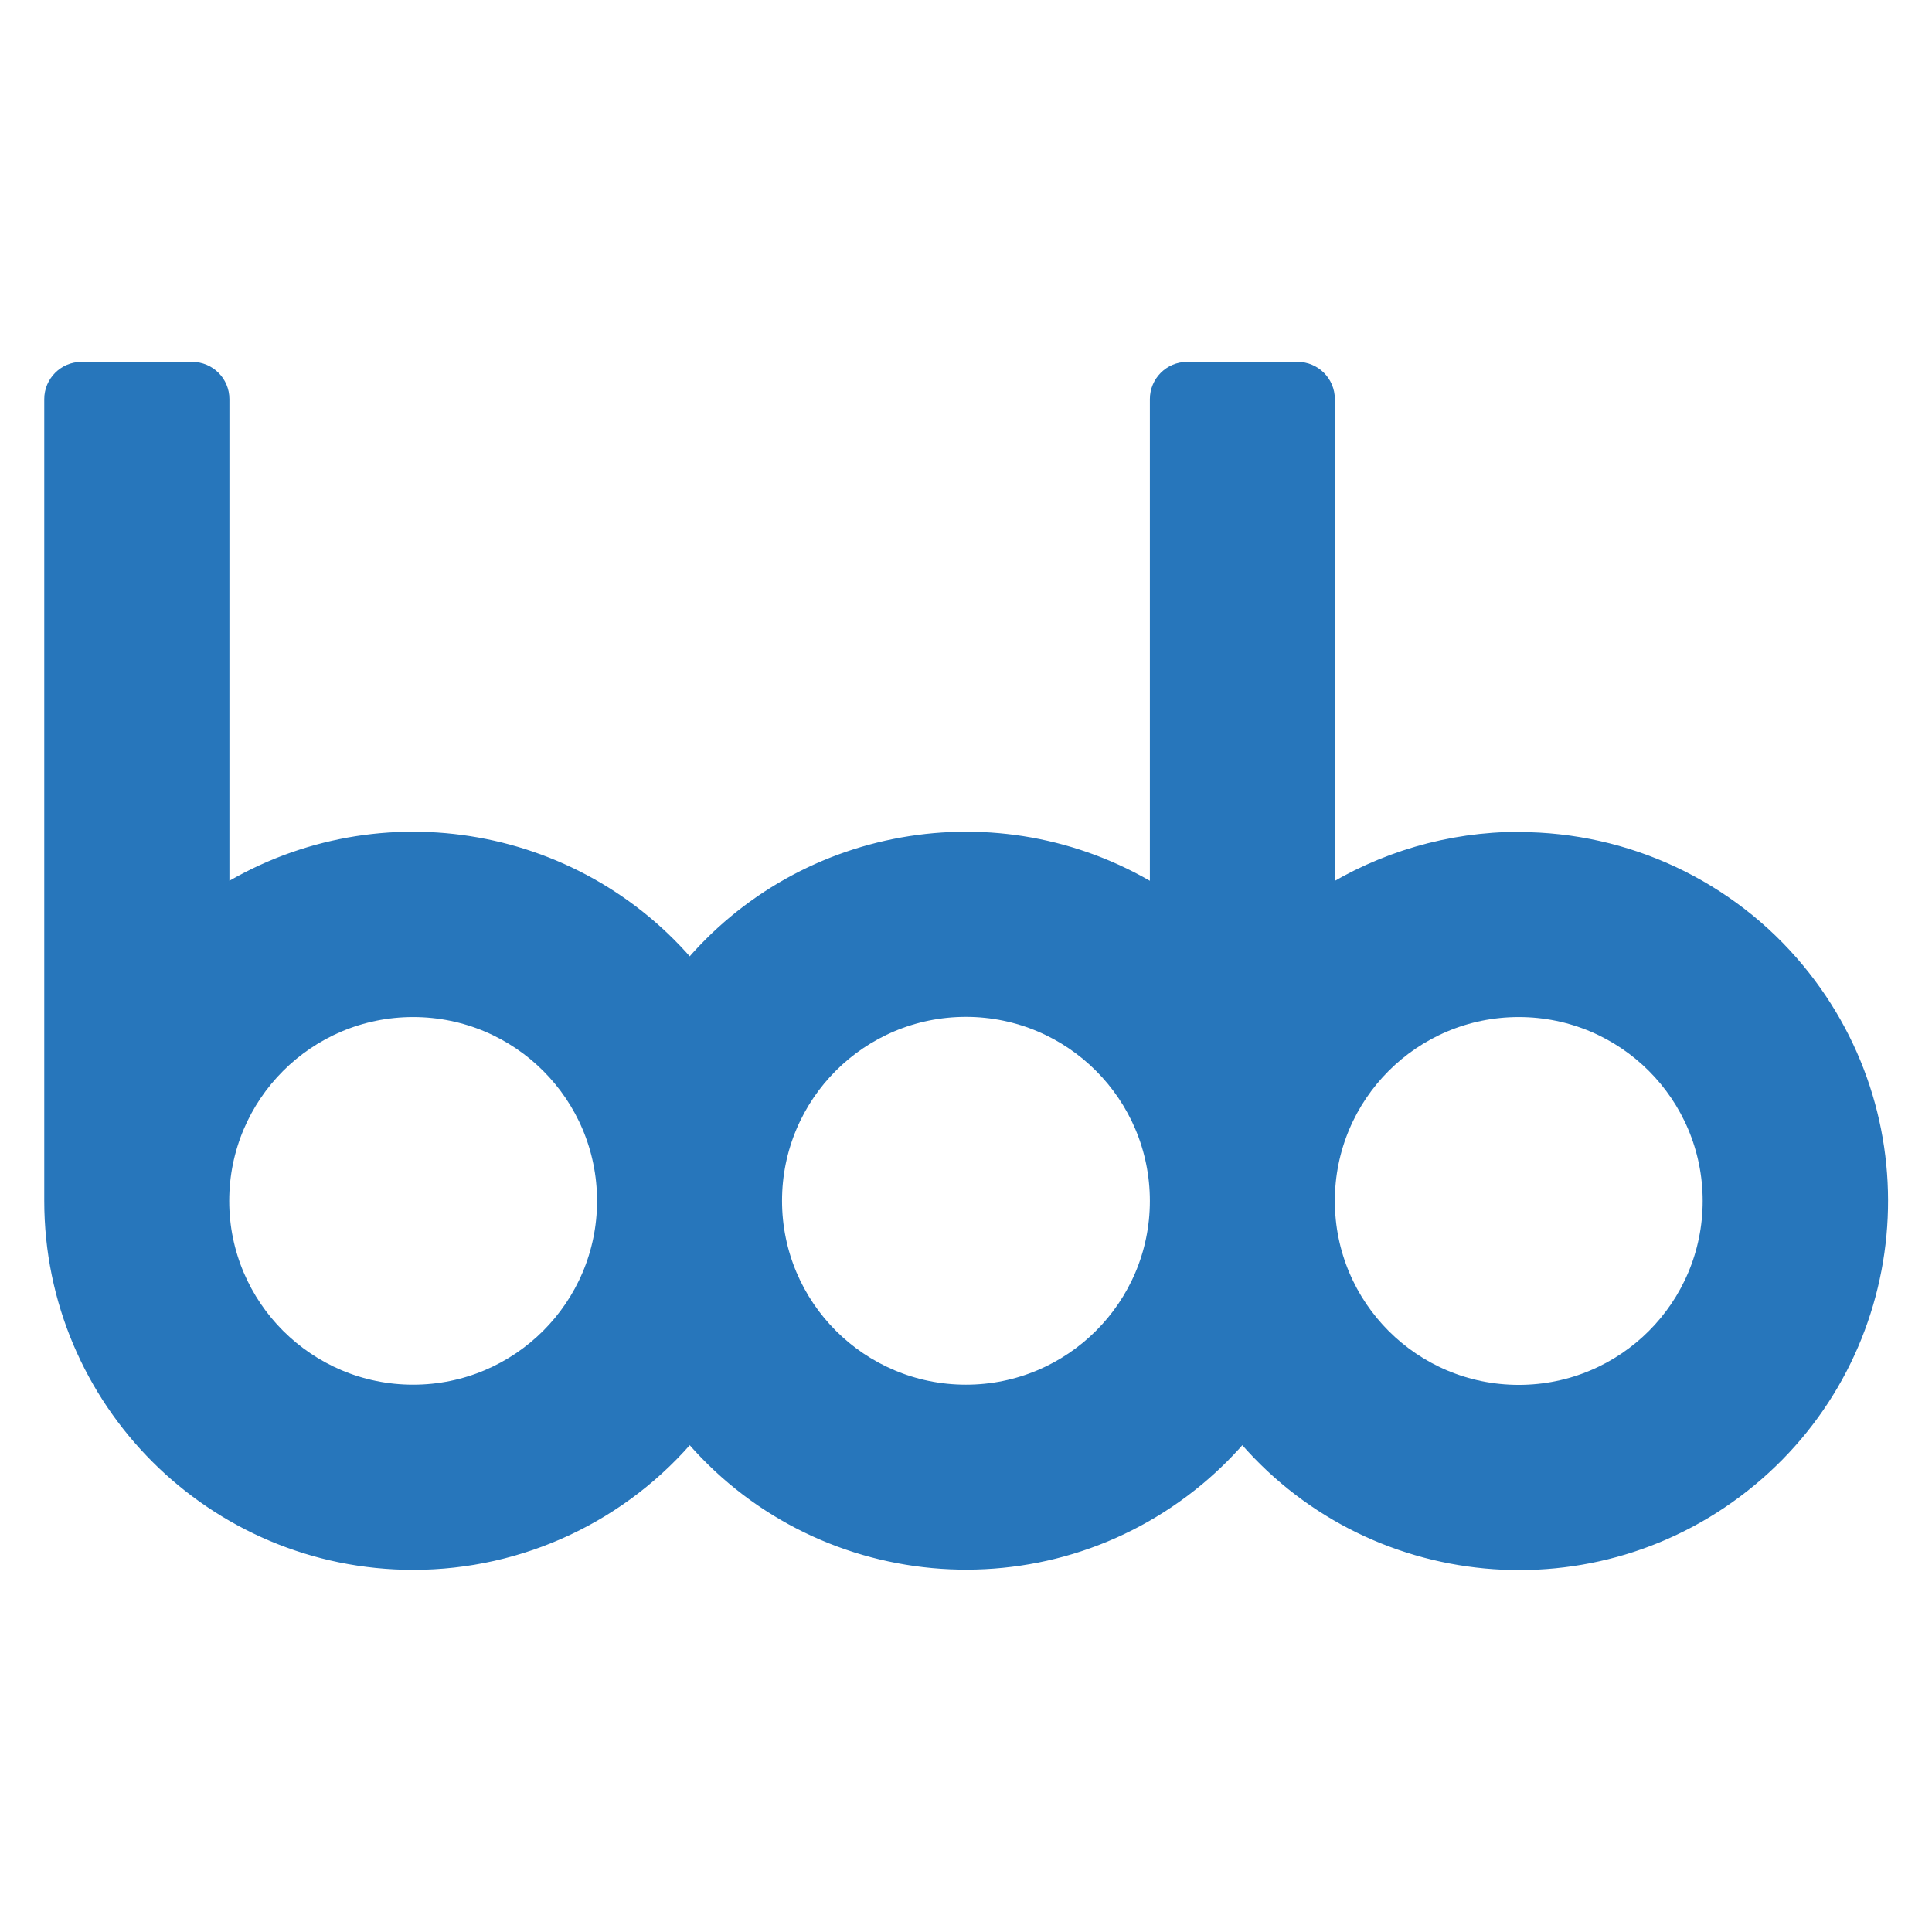
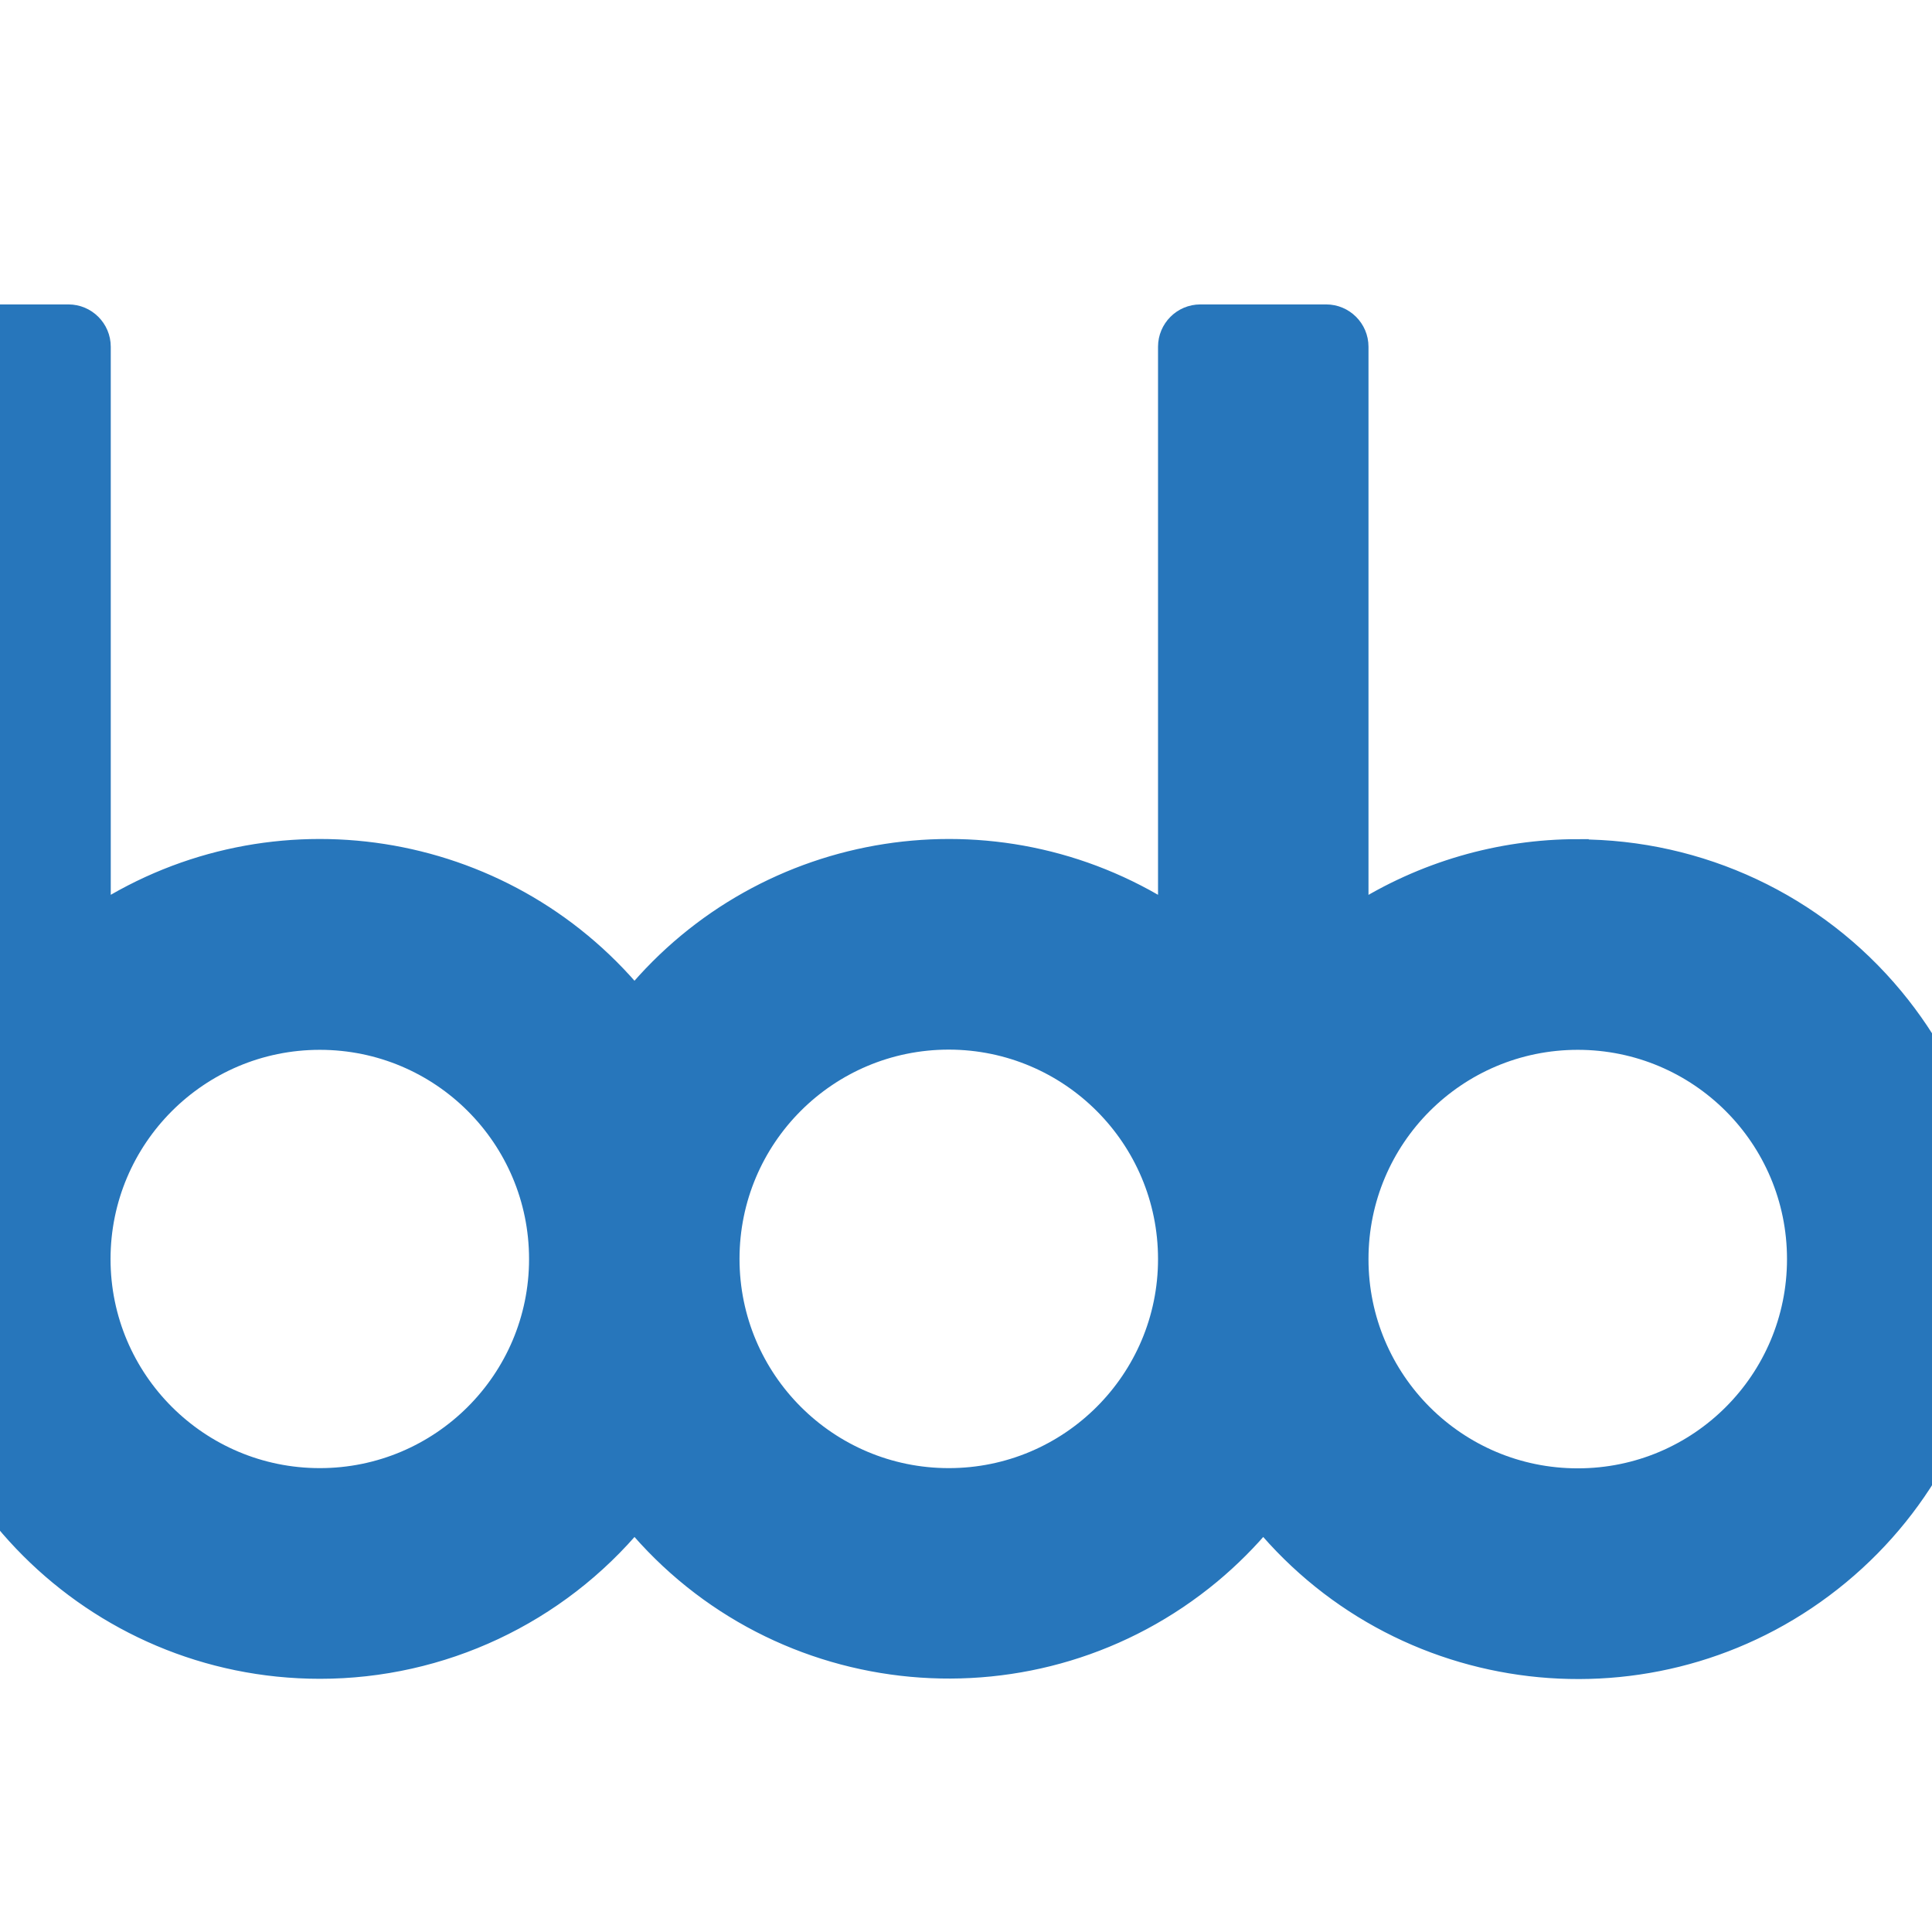
- <svg xmlns="http://www.w3.org/2000/svg" version="1.1" id="_0" x="0px" y="0px" width="1024px" height="1024px" viewBox="0 0 1024 1024" style="enable-background:new 0 0 1024 1024;" xml:space="preserve">
+ <svg xmlns="http://www.w3.org/2000/svg" version="1.1" id="_0" x="0px" y="0px" width="1024px" height="1024px" viewBox="70 50 900 900" style="enable-background:new 0 0 1024 1024;" xml:space="preserve">
  <style type="text/css">
	.st0{fill:#2776BB;}
	.st1{fill:none;stroke:#2776BB;stroke-width:10.24;stroke-miterlimit:51.2;}
</style>
  <g transform="translate(23.575, 50.03)">
    <g id="LWPOLYLINE">
      <path class="st0" d="M971.9,586.5c0,105.2-85.3,190.5-190.5,190.5c-56.6,0-110.3-25.2-146.5-68.8    c-67.2,80.9-187.3,91.9-268.2,24.7c-9-7.5-17.2-15.7-24.7-24.7c-67.2,81-187.2,92.1-268.2,25c-43.6-36.2-68.9-90-68.9-146.7V161.5    c0-8.1,6.6-14.6,14.6-14.6l0,0h58.9c8.1,0,14.6,6.6,14.6,14.6v264.4c80.9-51.7,187.7-35.1,249.1,38.8    c61.4-73.9,168.1-90.5,249-38.8V161.5c0-8.1,6.6-14.6,14.6-14.6l0,0h58.4c8.1,0,14.6,6.6,14.6,14.6c0,0,0,0,0,0v264.4    c88.7-56.6,206.5-30.5,263.1,58.3C961.5,514.8,971.9,550.2,971.9,586.5z M884,586.5c0-56.7-45.9-102.6-102.5-102.6    c-56.7,0-102.6,45.9-102.6,102.5c0,56.7,45.9,102.6,102.5,102.6c0,0,0,0,0.1,0C838.1,689,884,643.1,884,586.5z M591.1,586.5    c0-56.7-45.9-102.6-102.5-102.6c-56.7,0-102.6,45.9-102.6,102.5c0,56.7,45.9,102.6,102.5,102.6c0,0,0.1,0,0.1,0    c56.6-0.1,102.4-46,102.4-102.5H591.1z M298.2,586.5c0-56.7-45.9-102.6-102.5-102.6C139,483.8,93,529.7,93,586.3    C93,643,138.9,688.9,195.5,689c0,0,0,0,0.1,0c56.6-0.1,102.4-46,102.4-102.5H298.2z" />
      <path class="st1" d="M781.4,396c-36.3,0-71.9,10.4-102.6,29.9V161.5c0-8.1-6.6-14.6-14.6-14.6l0,0h-58.6    c-8.1,0-14.6,6.6-14.6,14.6c0,0,0,0,0,0v264.4c-80.9-51.7-187.7-35.1-249,38.8c-61.4-73.9-168.2-90.5-249.1-38.8V161.5    c0-8.1-6.6-14.6-14.6-14.6H19.6c-8.1,0-14.6,6.6-14.6,14.6l0,0v424.9c0,105.2,85.3,190.5,190.5,190.5    c56.6,0,110.3-25.2,146.5-68.8c67.2,80.9,187.3,91.9,268.2,24.7c9-7.5,17.2-15.7,24.7-24.7c67.1,81,187.2,92.2,268.2,25.1    c81-67.1,92.2-187.2,25.1-268.2c-36.2-43.7-90-68.9-146.8-68.9L781.4,396z" />
      <path class="st1" d="M298,586.5C298,643.1,252,689,195.4,689S92.8,643.1,92.8,586.5s45.9-102.6,102.6-102.6S298,529.8,298,586.5    L298,586.5z" />
      <path class="st1" d="M591,586.5C591,643.1,545,689,488.4,689s-102.6-45.9-102.6-102.6c0-56.7,45.9-102.6,102.6-102.6    c0,0,0,0,0.1,0C545.1,483.9,591,529.8,591,586.5C591,586.4,591,586.4,591,586.5z" />
      <path class="st1" d="M884,586.5c0,56.7-45.9,102.6-102.6,102.6s-102.6-45.9-102.6-102.6s45.9-102.6,102.6-102.6    S884,529.8,884,586.5L884,586.5z" />
    </g>
  </g>
</svg>
